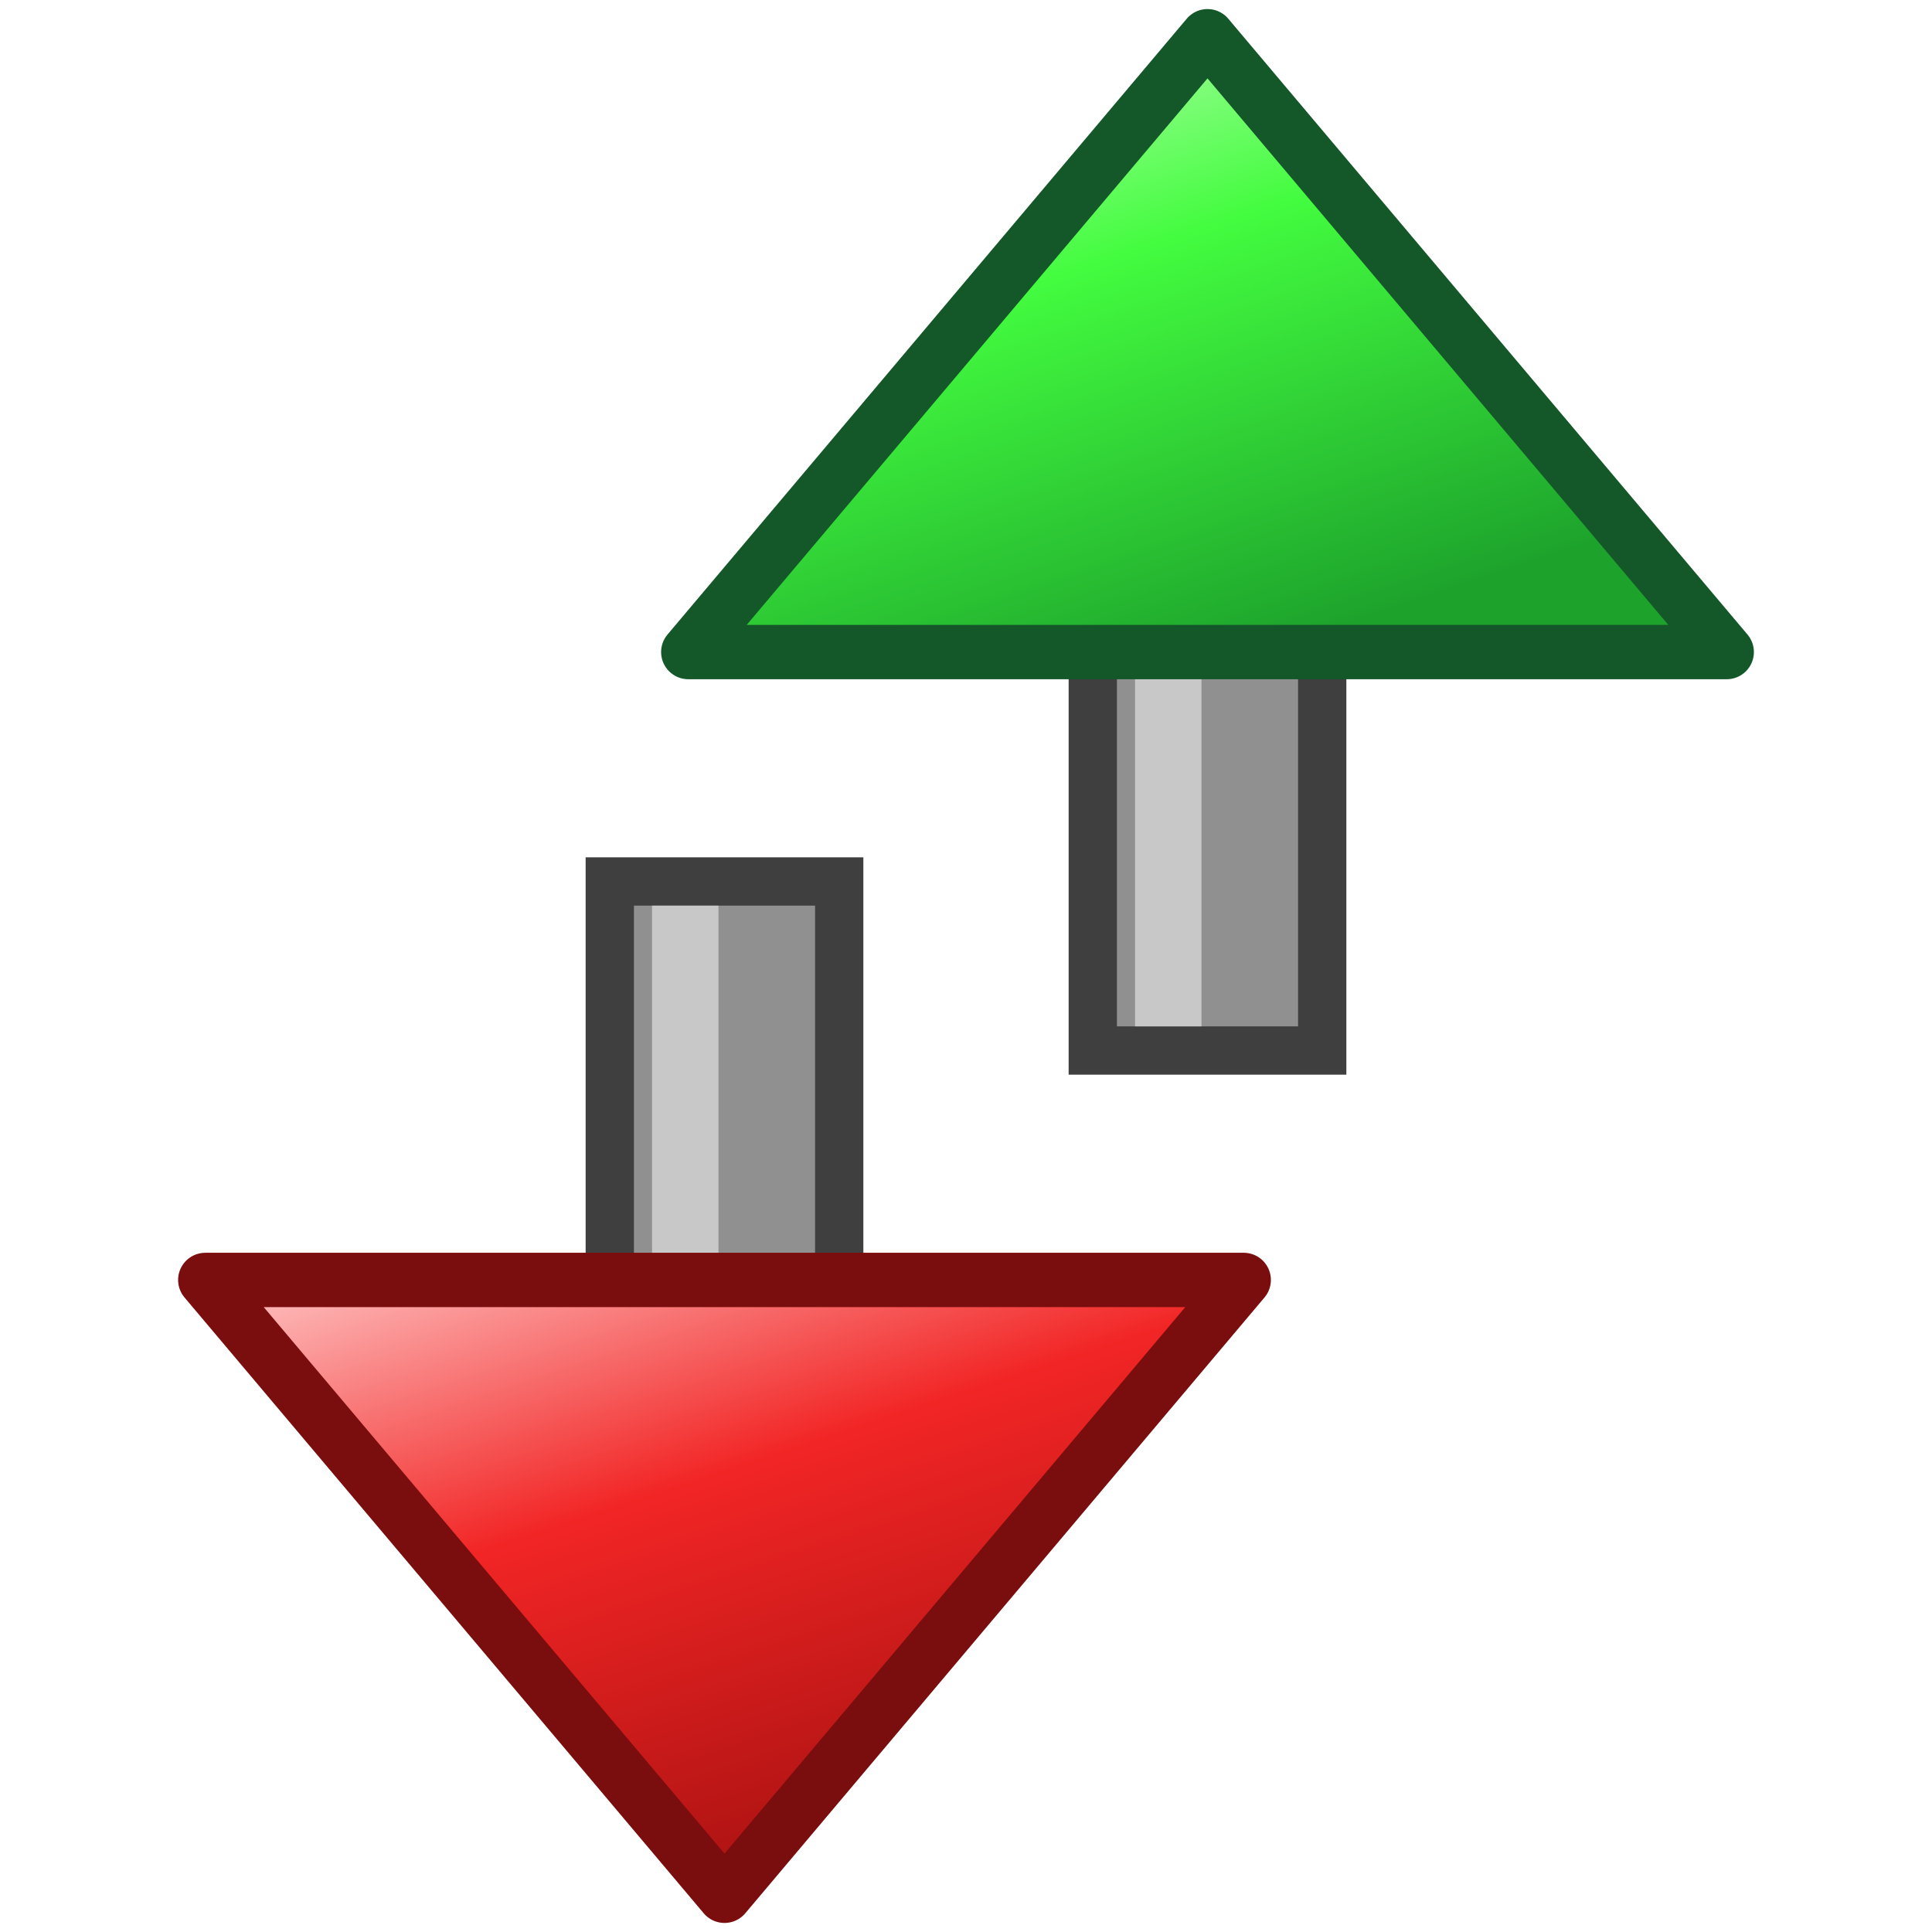
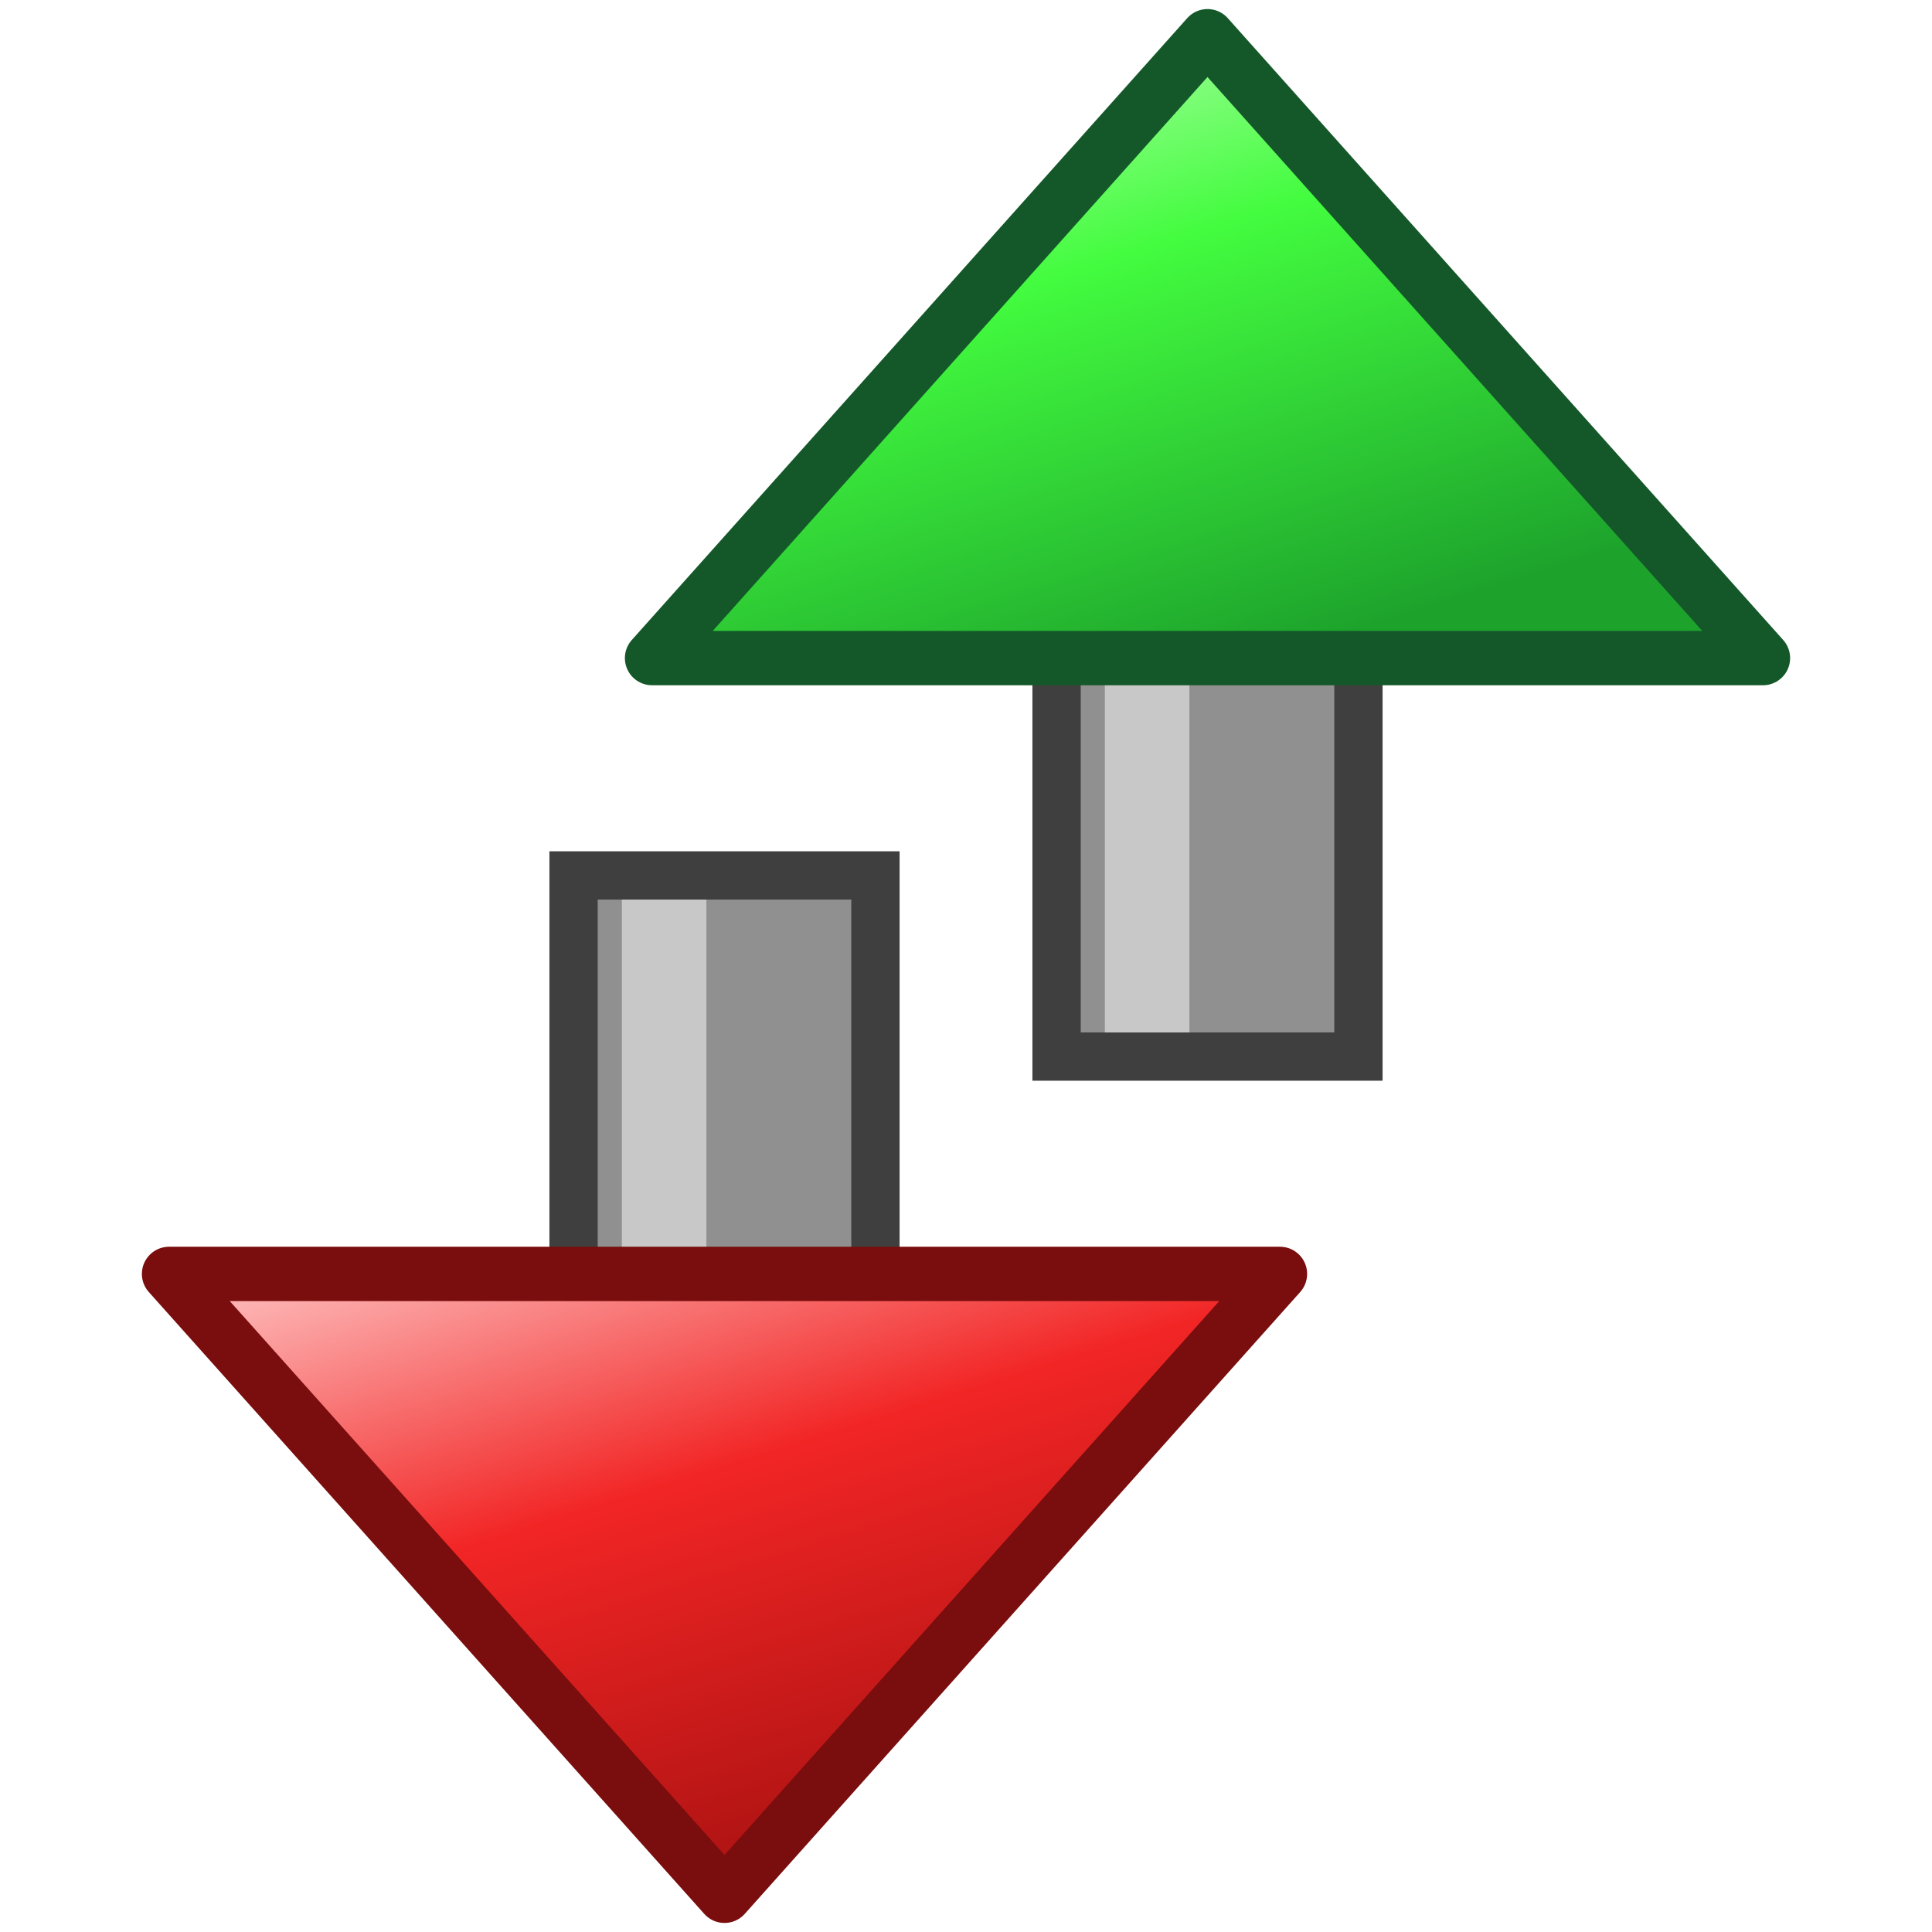
<svg xmlns="http://www.w3.org/2000/svg" viewBox="0 0 16 16">
  <defs>
    <linearGradient id="su_up" x1="0" y1="0" x2="0.55" y2="1">
      <stop offset="0" stop-color="#d9ffcf" />
      <stop offset="0.45" stop-color="#43fc3f" />
      <stop offset="1" stop-color="#1da32c" />
    </linearGradient>
    <linearGradient id="sd_up" x1="0" y1="0" x2="0.55" y2="1">
      <stop offset="0" stop-color="#ffc9c9" />
      <stop offset="0.45" stop-color="#f22525" />
      <stop offset="1" stop-color="#a81111" />
    </linearGradient>
  </defs>
-   <rect x="9.05" y="5.3" width="1.9" height="3.4" fill="#909090" stroke="#3f3f3f" stroke-width="0.4" />
-   <rect x="9.4" y="5.5" width="0.55" height="3" fill="#c8c8c8" />
-   <path d="M10 0.3 L14.3 5.4 H5.7 Z" fill="url(#su_up)" stroke="#14582a" stroke-width="0.45" stroke-linejoin="round" />
-   <rect x="5.05" y="7.3" width="1.9" height="3.4" fill="#909090" stroke="#3f3f3f" stroke-width="0.4" />
-   <rect x="5.4" y="7.5" width="0.55" height="3" fill="#c8c8c8" />
-   <path d="M6 15.7 L1.7 10.6 H10.3 Z" fill="url(#sd_up)" stroke="#7a0d0d" stroke-width="0.45" stroke-linejoin="round" />
+   <rect x="8.75" y="5.35" width="2.5" height="3.4" fill="#909090" stroke="#3f3f3f" stroke-width="0.4" />
+   <rect x="9.15" y="5.55" width="0.7" height="3" fill="#c8c8c8" />
+   <path d="M10 0.3 L14.6 5.45 H5.4 Z" fill="url(#su_up)" stroke="#14582a" stroke-width="0.45" stroke-linejoin="round" />
+   <rect x="4.75" y="7.25" width="2.5" height="3.45" fill="#909090" stroke="#3f3f3f" stroke-width="0.4" />
+   <rect x="5.15" y="7.45" width="0.7" height="3" fill="#c8c8c8" />
+   <path d="M6 15.7 L1.4 10.55 H10.6 Z" fill="url(#sd_up)" stroke="#7a0d0d" stroke-width="0.45" stroke-linejoin="round" />
</svg>
